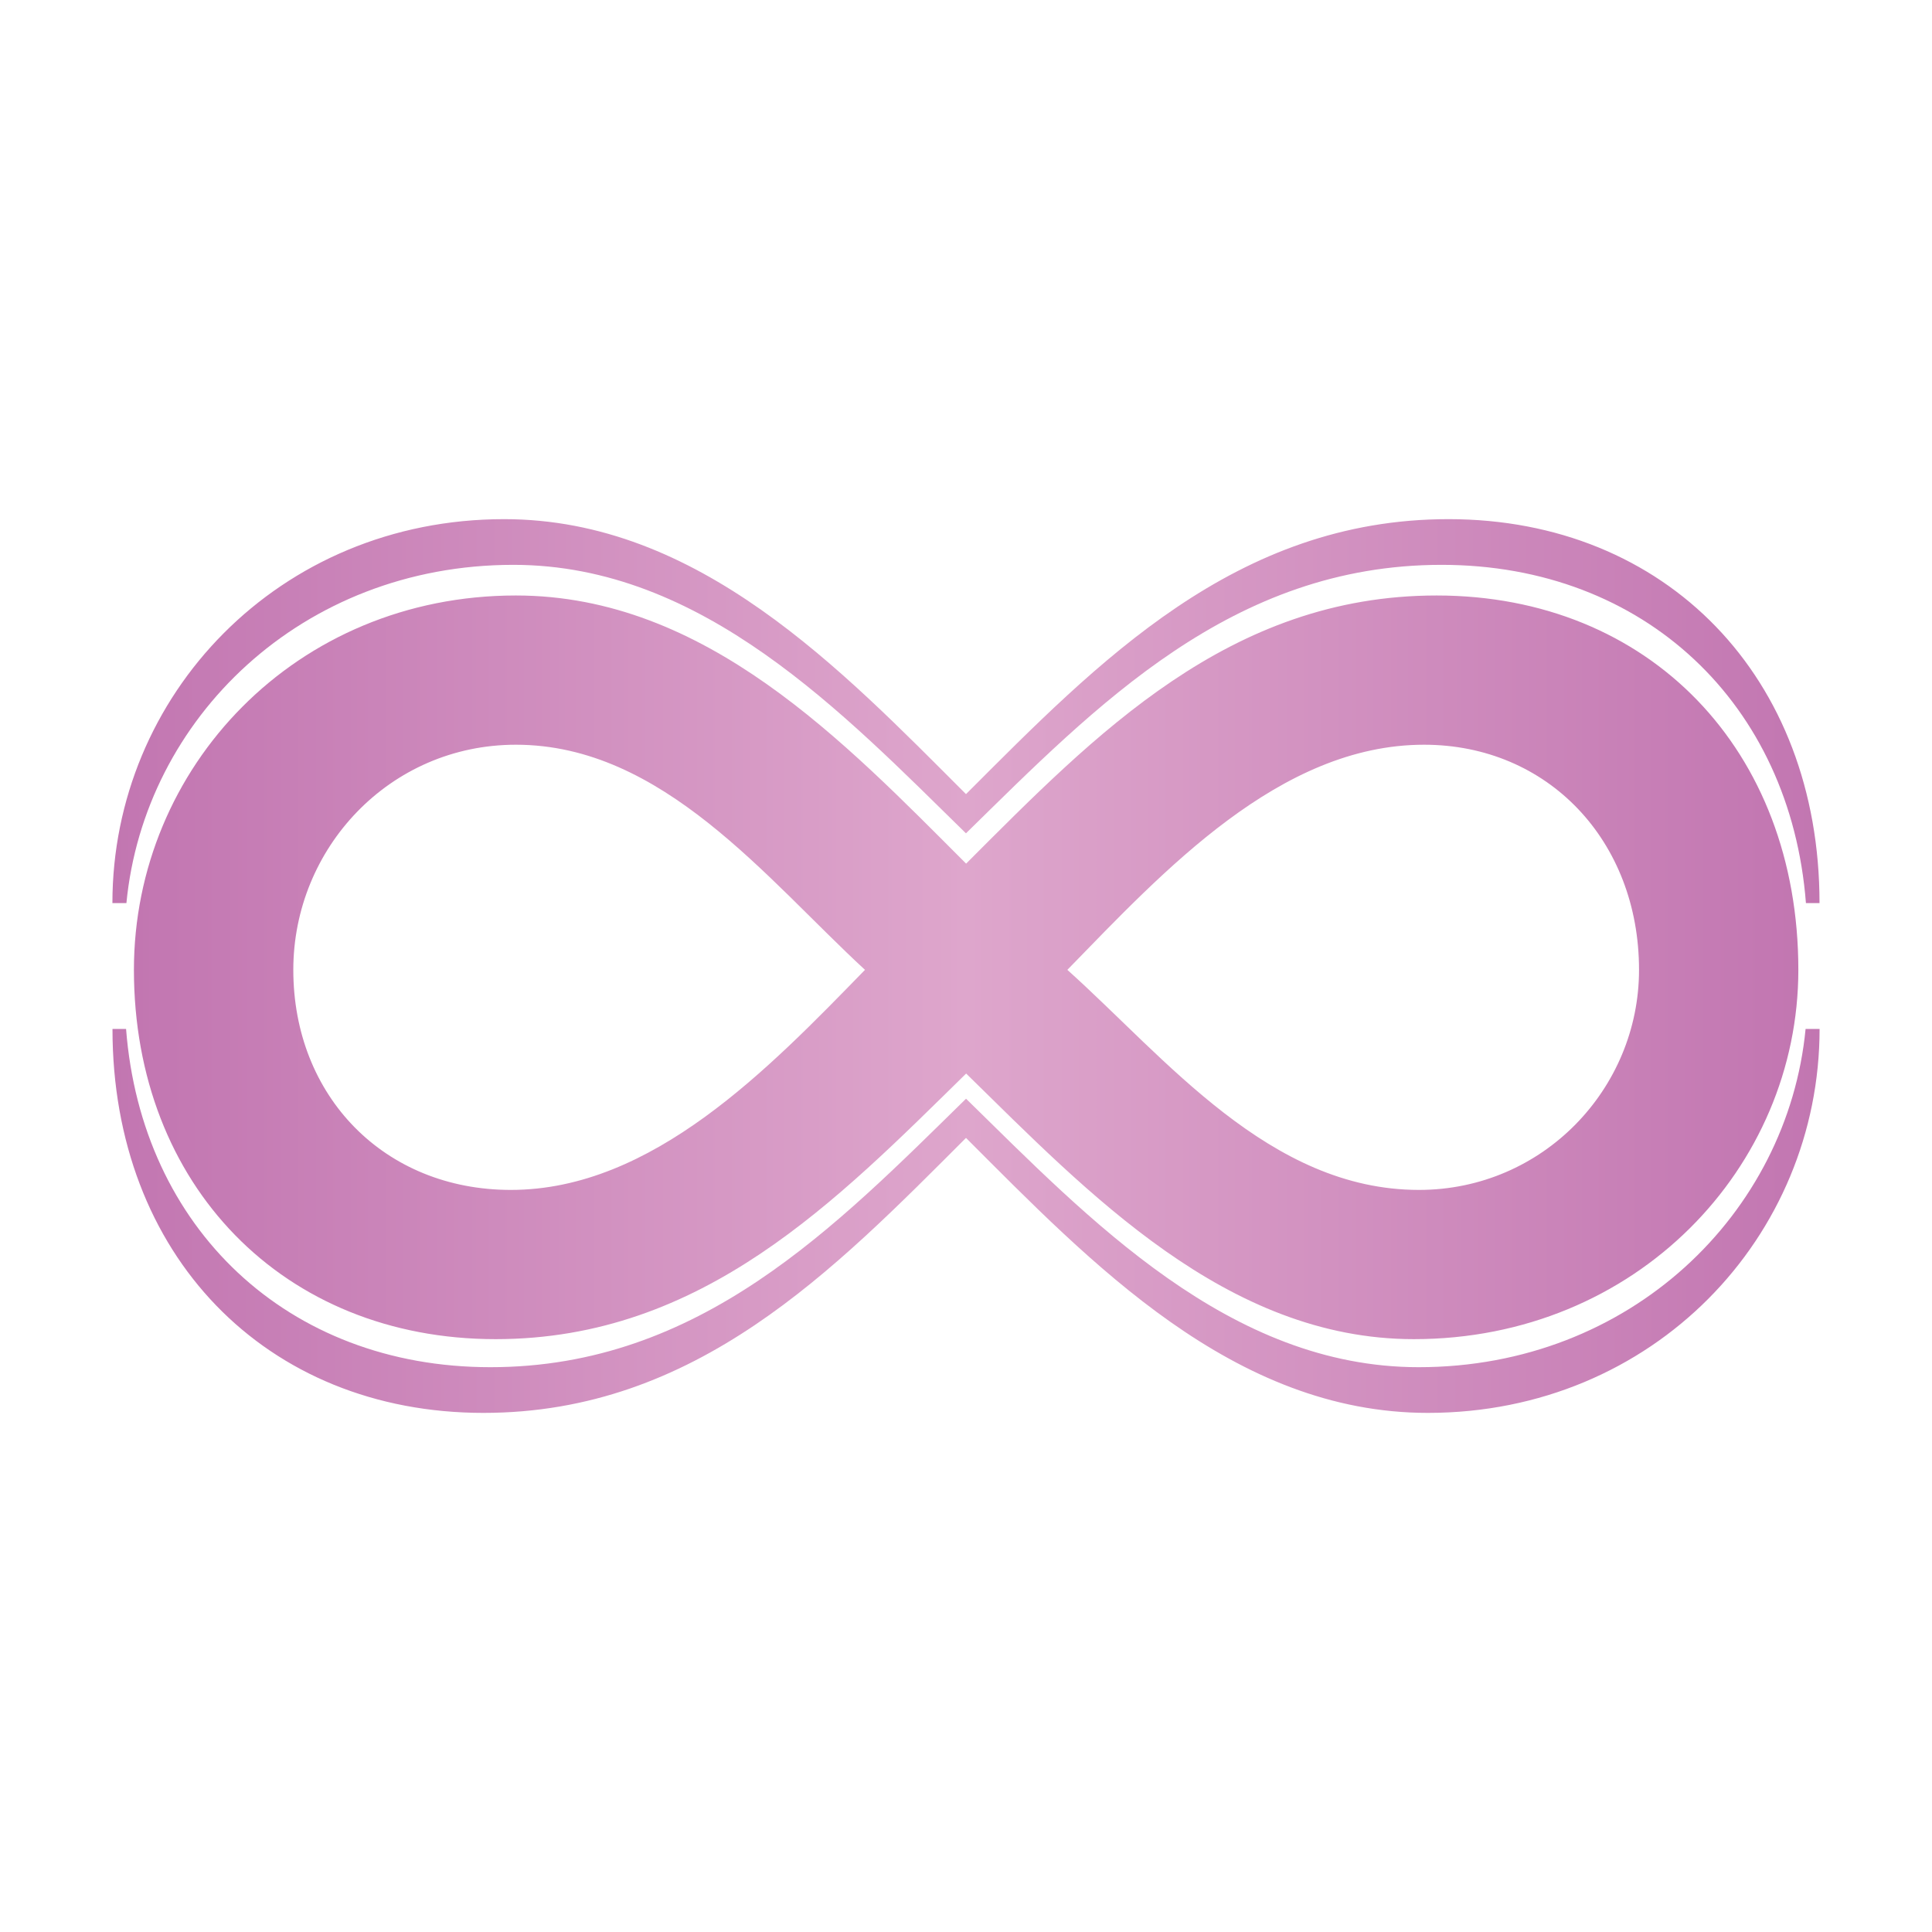
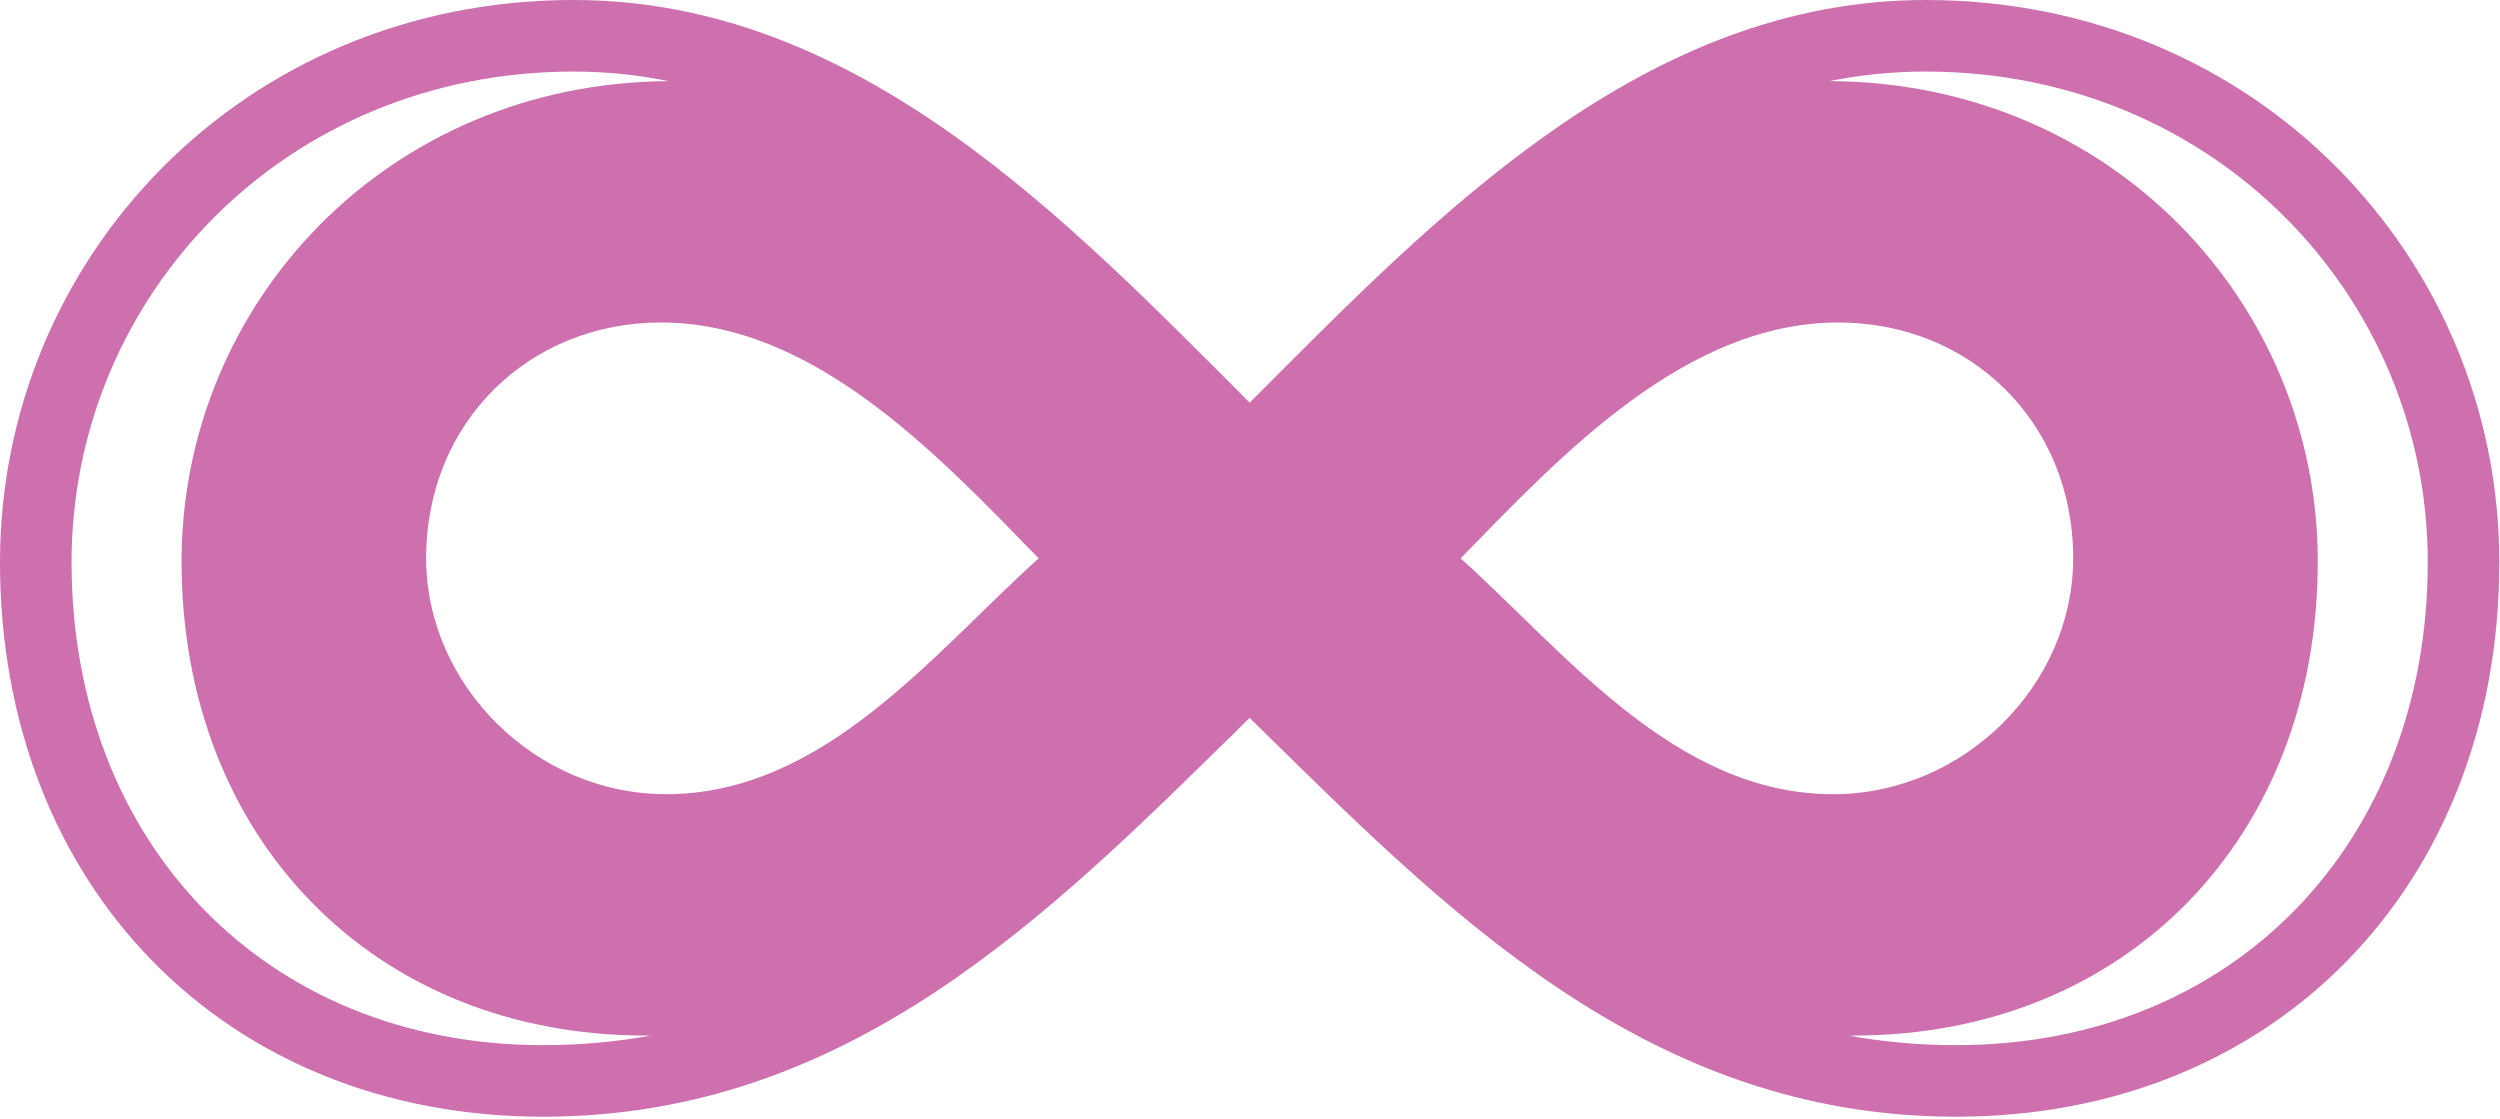
- <svg xmlns="http://www.w3.org/2000/svg" version="1.1" id="Layer_1" x="0px" y="0px" viewBox="0 0 512 512" style="enable-background:new 0 0 512 512;" xml:space="preserve">
-   <style type="text/css">
- 	.st0{fill:url(#SVGID_1_);}
- 	.st1{fill:url(#SVGID_2_);}
- 	.st2{fill:url(#SVGID_3_);}
- 	.st3{display:none;fill:url(#SVGID_4_);}
- 	.st4{display:none;fill:url(#SVGID_5_);}
- </style>
-   <g>
-     <linearGradient id="SVGID_1_" gradientUnits="userSpaceOnUse" x1="35.489" y1="256.348" x2="476.589" y2="256.348">
-       <stop offset="0" style="stop-color:#C276B1" />
-       <stop offset="0.5" style="stop-color:#DEA6CC" />
-       <stop offset="1" style="stop-color:#C276B1" />
-     </linearGradient>
-     <path class="st0" d="M256.04,284.5c-34.19,33.52-69.72,70.39-124.69,70.39c-56.31,0-95.86-40.89-95.86-97.87   c0-53.63,42.9-99.21,101.22-99.21c50.28,0,87.15,38.88,119.32,71.06c34.19-34.19,69.72-71.06,124.69-71.06   c56.31,0,95.86,40.89,95.86,99.21c0,52.29-42.9,97.87-101.9,97.87C325.09,354.89,288.22,316.01,256.04,284.5z M229.23,257.02   c-26.15-24.13-53.63-59.66-92.51-59.66c-33.52,0-58.99,27.49-58.99,59.66c0,33.52,24.13,58.32,57.65,58.32   C172.91,315.34,203.75,283.16,229.23,257.02z M434.36,257.02c0-34.19-24.13-59.66-56.98-59.66c-38.21,0-69.05,33.52-94.52,59.66   c26.14,23.46,53.63,58.32,93.18,58.32C408.88,315.34,434.36,288.53,434.36,257.02z" />
+ <svg xmlns="http://www.w3.org/2000/svg" width="100%" height="100%" viewBox="0 0 1498 670" version="1.1" xml:space="preserve" style="fill-rule:evenodd;clip-rule:evenodd;stroke-linejoin:round;stroke-miterlimit:2;">
+   <g transform="matrix(2.05827,0,0,2.05827,-1446.69,-1672.09)">
+     <path d="M1064.02,1023.96C1008.44,1078.53 950.253,1137.47 860.99,1137.47C768.106,1137.47 702.866,1070.02 702.866,976.028C702.866,887.566 773.635,812.376 869.838,812.376C952.77,812.376 1013.59,876.509 1066.66,929.587L1069.16,927.091C1121.64,874.524 1181.85,812.376 1263.49,812.376C1359.69,812.376 1430.46,887.566 1430.46,976.028C1430.46,1070.02 1365.22,1137.47 1272.34,1137.47C1181.66,1137.47 1123.05,1076.65 1066.66,1021.37L1064.02,1023.96ZM897.527,835.994C888.612,834.19 879.394,833.209 869.838,833.209C785.758,833.209 723.699,898.713 723.699,976.028C723.699,1057.76 780.215,1116.64 860.99,1116.64C871.922,1116.64 882.338,1115.66 892.303,1113.85C891.832,1113.85 891.352,1113.85 890.872,1113.85C811.482,1113.85 755.72,1056.2 755.72,975.867C755.72,900.537 815.761,836.467 897.527,835.994ZM1241.01,1113.85C1250.98,1115.66 1261.4,1116.64 1272.34,1116.64C1353.11,1116.64 1409.63,1057.76 1409.63,976.028C1409.63,898.713 1347.57,833.209 1263.49,833.209C1253.78,833.209 1244.41,834.186 1235.36,835.993C1317.35,836.235 1377.61,900.401 1377.61,975.867C1377.61,1056.2 1321.85,1113.85 1242.46,1113.85C1241.97,1113.85 1241.48,1113.85 1241.01,1113.85ZM1005.25,974.922C975.606,944.495 939.715,906.261 895.241,906.261C857.01,906.261 826.921,935.131 826.921,974.922C826.921,1011.6 858.57,1043.58 896.802,1043.58C942.835,1043.58 974.825,1002.23 1005.25,974.922ZM1128.08,974.922C1158.5,1002.23 1190.49,1043.58 1236.53,1043.58C1274.76,1043.58 1306.41,1011.6 1306.41,974.922C1306.41,935.131 1276.32,906.261 1238.09,906.261C1193.61,906.261 1157.72,944.495 1128.08,974.922Z" style="fill:rgb(205,112,173);fill-rule:nonzero;" />
  </g>
-   <g>
-     <linearGradient id="SVGID_2_" gradientUnits="userSpaceOnUse" x1="29.795" y1="188.458" x2="482.205" y2="188.458">
-       <stop offset="0" style="stop-color:#C276B1" />
-       <stop offset="0.5" style="stop-color:#DEA6CC" />
-       <stop offset="1" style="stop-color:#C276B1" />
-     </linearGradient>
-     <path class="st1" d="M383.88,137.58c-56.37,0-92.82,37.81-127.88,72.87c-33.01-33-70.83-72.87-122.4-72.87   c-59.81,0-103.81,46.75-103.81,101.75h3.71c4.72-48.85,46.43-89.64,102.54-89.64c50.15,0,87.42,39.3,119.95,71.15   c34.57-33.88,70.48-71.15,126.05-71.15c53.81,0,92.48,36.94,96.55,89.64h3.6C482.2,179.52,441.63,137.58,383.88,137.58z" />
-   </g>
-   <g>
-     <linearGradient id="SVGID_3_" gradientUnits="userSpaceOnUse" x1="29.795" y1="323.553" x2="482.205" y2="323.553">
-       <stop offset="0" style="stop-color:#C276B1" />
-       <stop offset="0.5" style="stop-color:#DEA6CC" />
-       <stop offset="1" style="stop-color:#C276B1" />
-     </linearGradient>
-     <path class="st2" d="M128.12,374.43c56.37,0,92.82-37.81,127.88-72.87c33.01,33,70.83,72.87,122.4,72.87   c59.81,0,103.81-46.75,103.81-101.75h-3.71c-4.72,48.85-46.43,89.64-102.54,89.64c-50.15,0-87.42-39.3-119.95-71.15   c-34.57,33.88-70.48,71.15-126.05,71.15c-53.81,0-92.48-36.94-96.55-89.64h-3.6C29.8,332.49,70.37,374.43,128.12,374.43z" />
-   </g>
-   <linearGradient id="SVGID_4_" gradientUnits="userSpaceOnUse" x1="159.856" y1="342.515" x2="349.535" y2="342.515">
-     <stop offset="0" style="stop-color:#38A4DD" />
-     <stop offset="0.5" style="stop-color:#57C1EF" />
-     <stop offset="1" style="stop-color:#0377BE" />
-   </linearGradient>
-   <path class="st3" d="M349.54,376.82h-17.46c-28.73-16.79-53.3-42.22-75.91-64.81c-23.67,23.67-47.9,48.46-77.04,64.81h-19.28  c8.87-2.45,17.23-5.88,25.16-10.03c27.12-14.2,49.31-36.92,70.97-58.58c20.66,20.65,43.22,44.01,69.84,58.58  C333.38,370.93,341.27,374.36,349.54,376.82z" />
-   <linearGradient id="SVGID_5_" gradientUnits="userSpaceOnUse" x1="162.448" y1="169.485" x2="352.128" y2="169.485">
-     <stop offset="0" style="stop-color:#38A4DD" />
-     <stop offset="0.5" style="stop-color:#57C1EF" />
-     <stop offset="1" style="stop-color:#0377BE" />
-   </linearGradient>
-   <path class="st4" d="M162.45,135.18h17.46c28.73,16.79,53.3,42.22,75.91,64.81c23.67-23.67,47.9-48.46,77.04-64.81h19.28  c-8.87,2.45-17.23,5.88-25.16,10.03c-27.12,14.2-49.31,36.92-70.97,58.58c-20.66-20.65-43.22-44.01-69.84-58.58  C178.6,141.07,170.71,137.64,162.45,135.18z" />
</svg>
